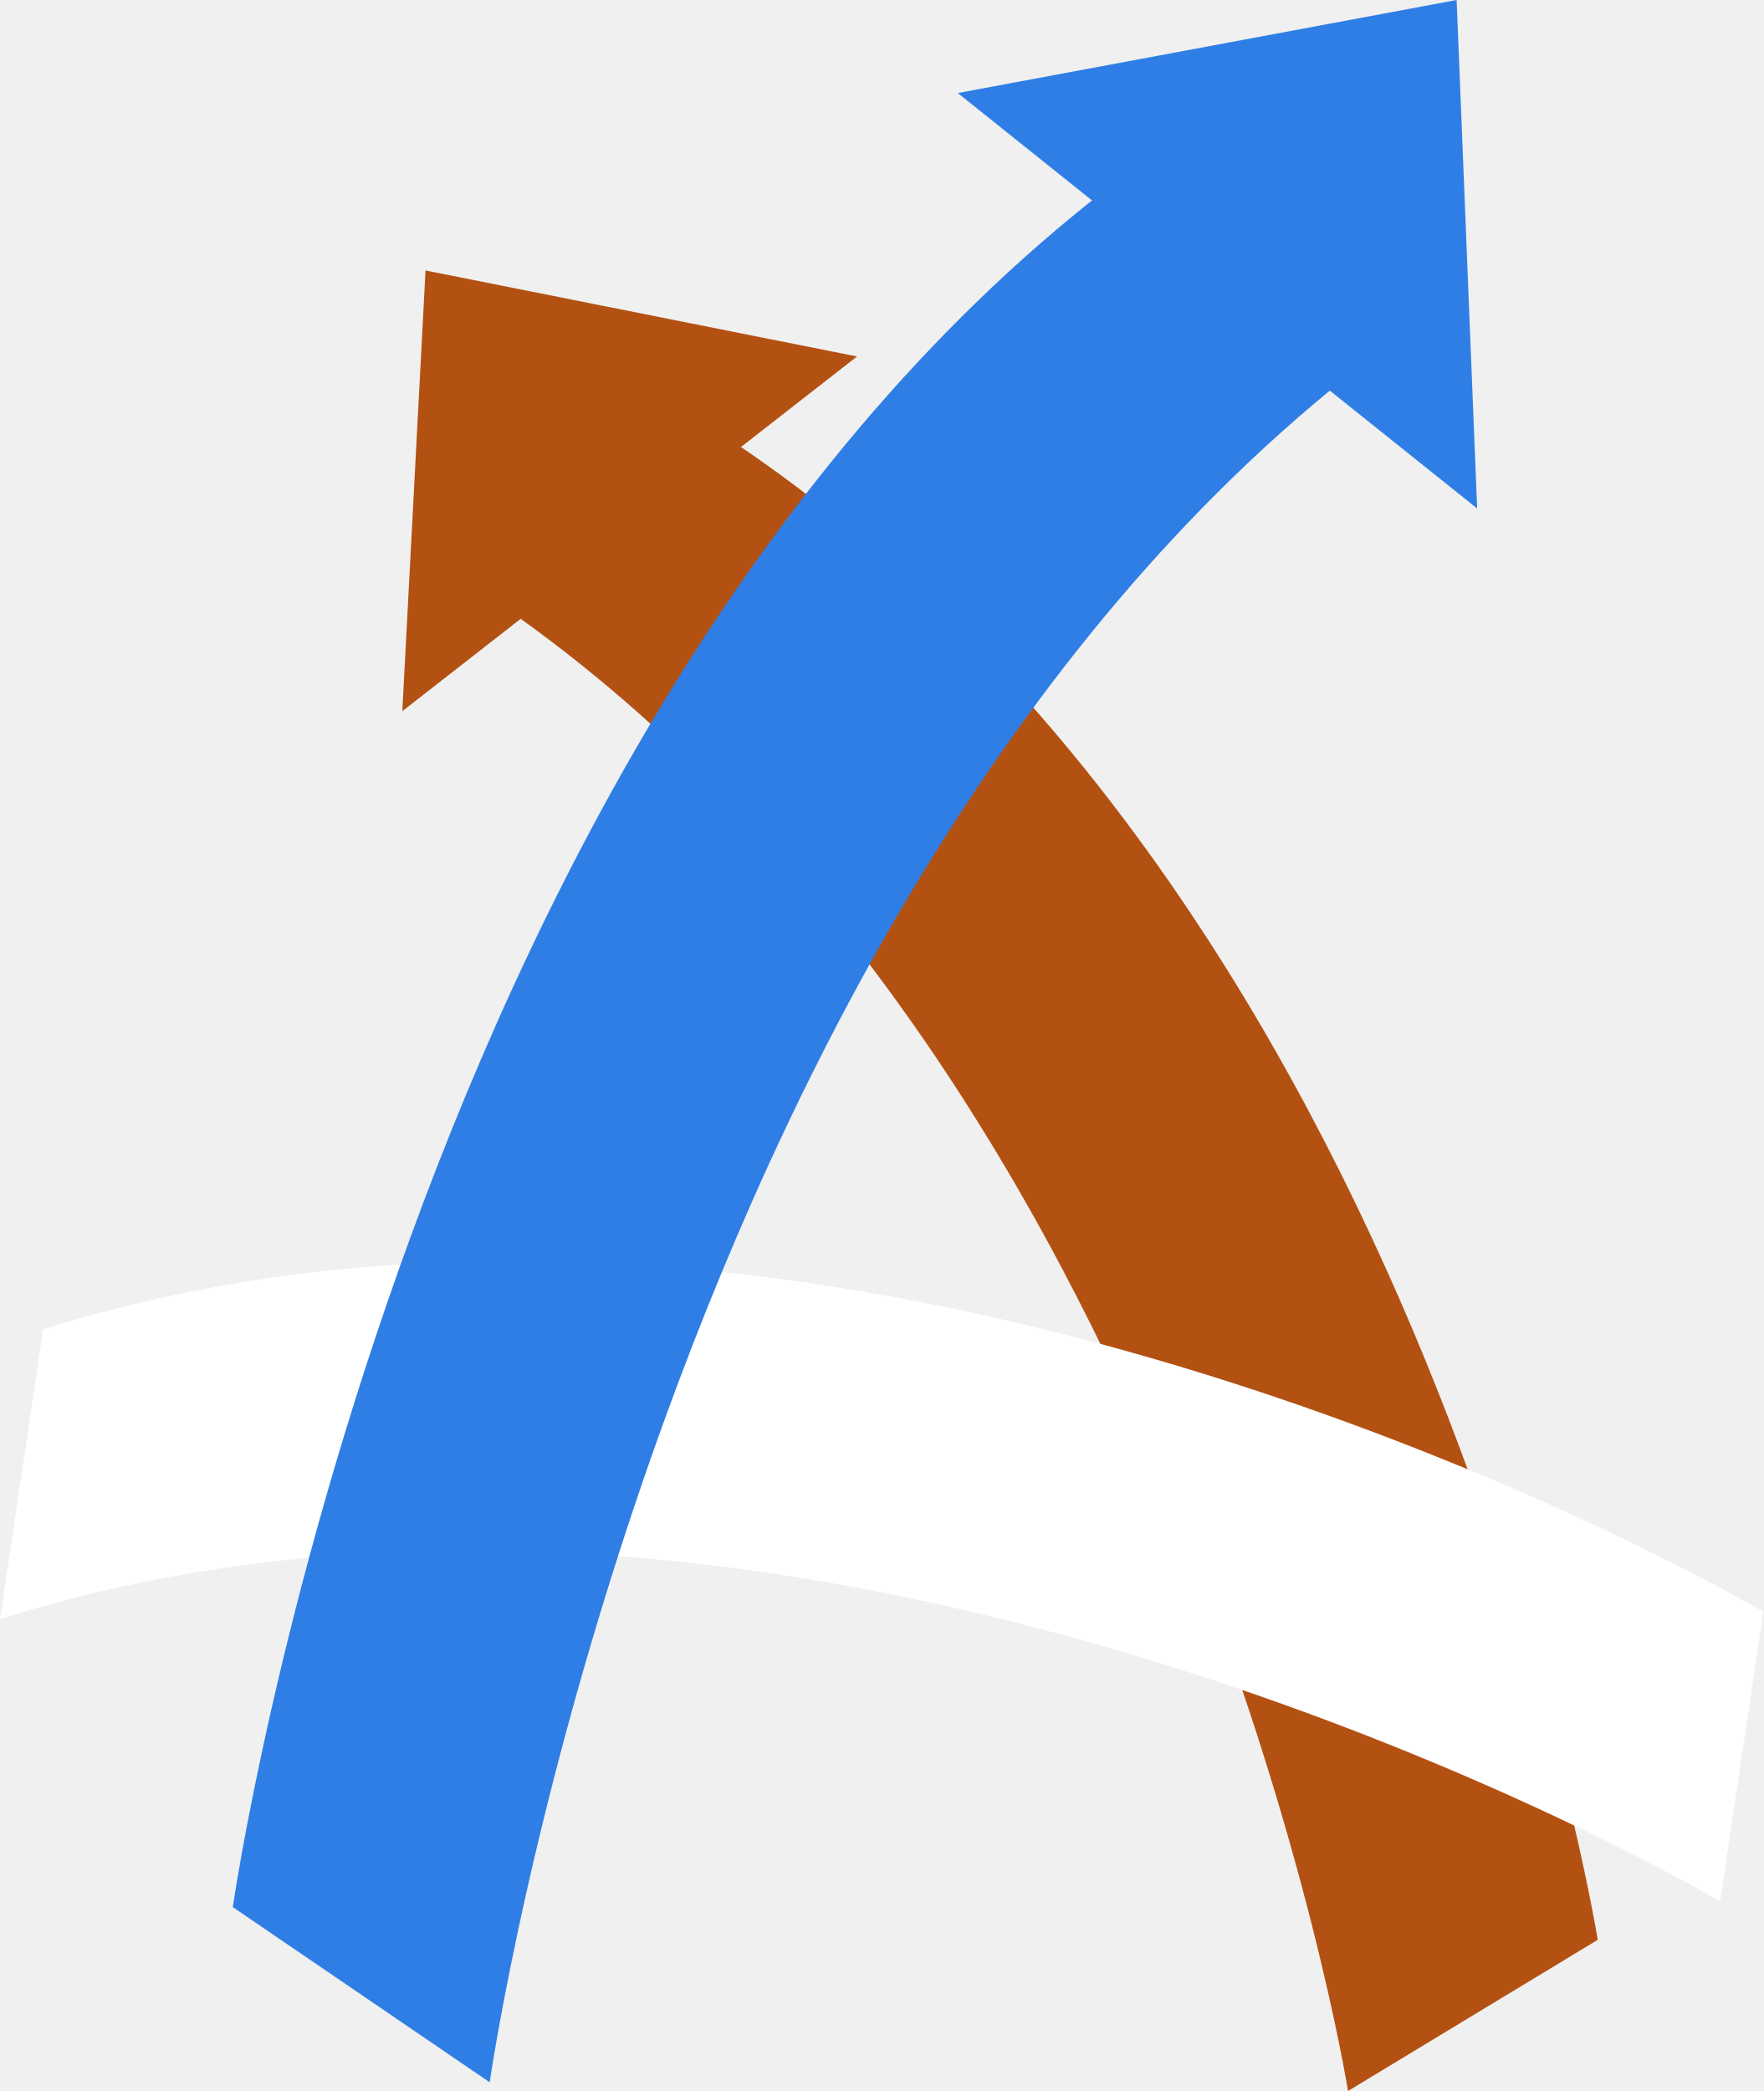
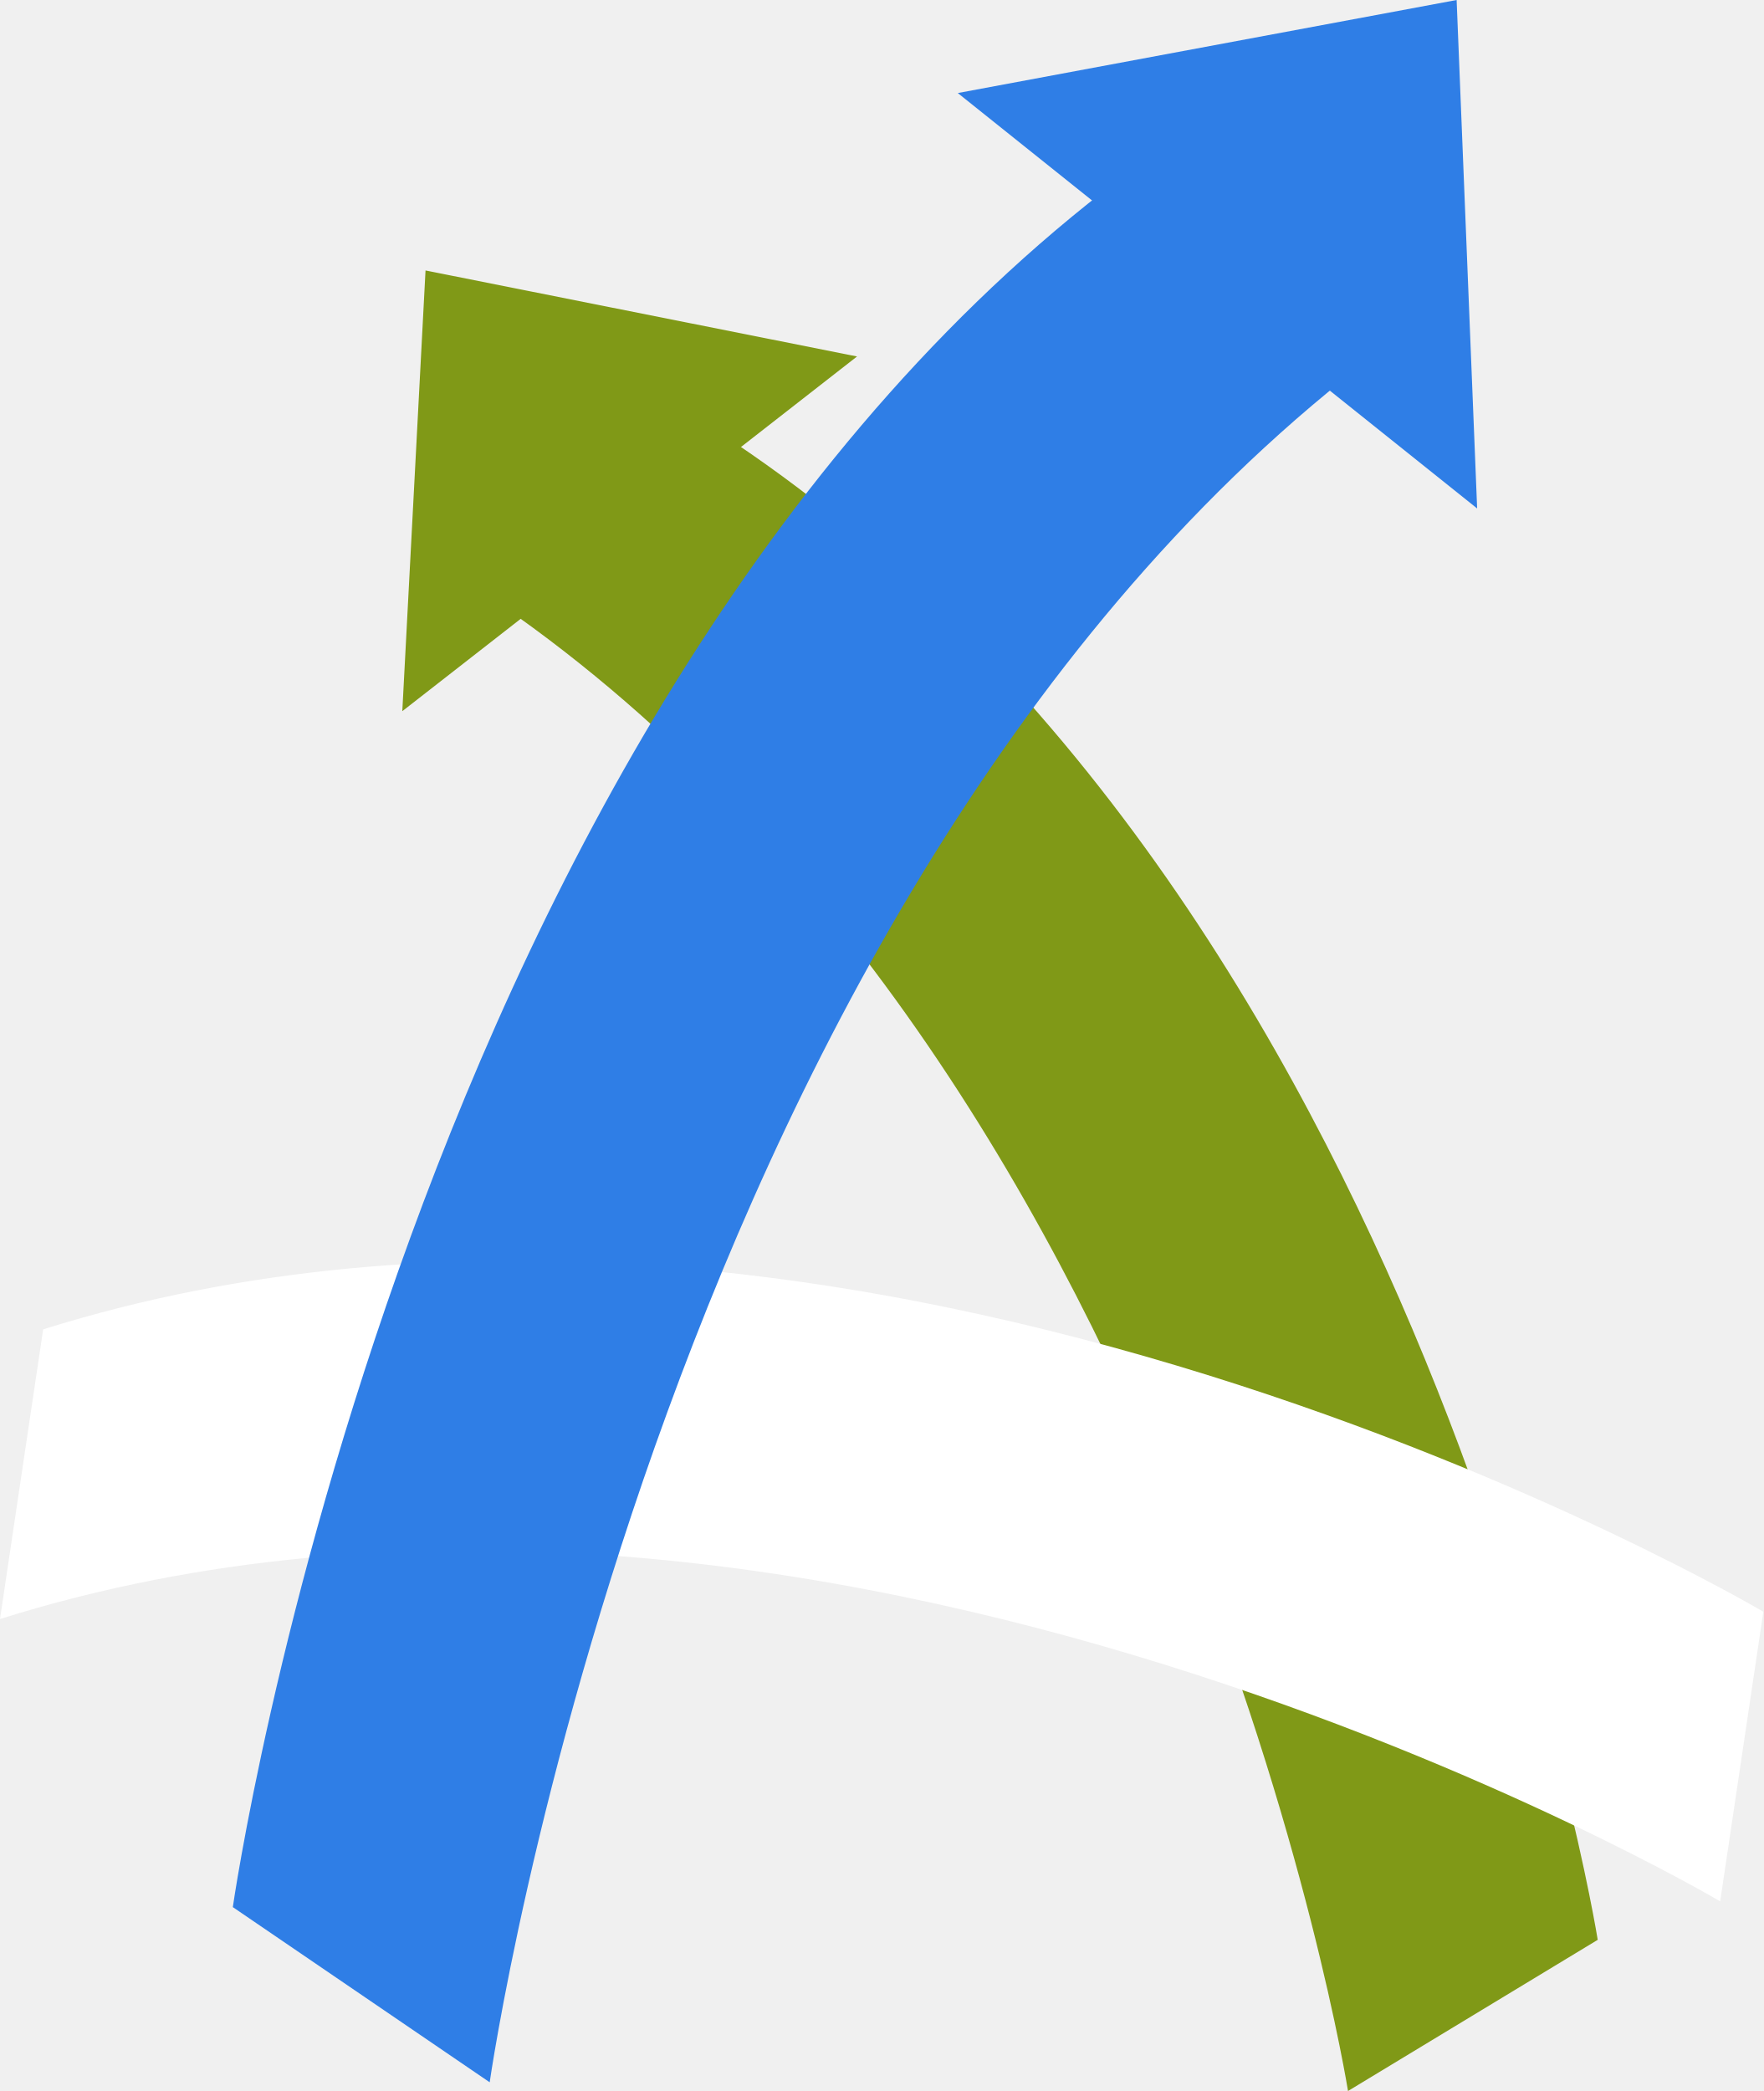
<svg xmlns="http://www.w3.org/2000/svg" width="113" height="134" viewBox="0 0 113 134" fill="none">
-   <path d="M102.387 124.312C102.387 124.312 91.699 57.372 45.947 27.623L29.952 37.318C75.682 67.098 86.385 134 86.385 134" fill="#B35112" />
-   <path d="M27.269 17.333L25.781 45.575L54.922 22.844L27.269 17.333Z" fill="#B35112" />
+   <path d="M102.387 124.312C102.387 124.312 91.699 57.372 45.947 27.623L29.952 37.318C75.682 67.098 86.385 134 86.385 134" fill="#809917" />
+   <path d="M27.269 17.333L25.781 45.575L54.922 22.844L27.269 17.333Z" fill="#809917" />
  <path d="M113 103.286C113 103.286 54.779 68.87 2.766 85.192L0 103.753C52.013 87.408 110.234 121.847 110.234 121.847" fill="white" />
  <path d="M14.92 122.216C14.92 122.216 25.931 44.918 72.983 10.555L89.444 21.758C42.392 56.114 31.381 133.442 31.381 133.442" fill="#2F7EE6" />
  <path d="M93.345 0L61.378 5.963L94.66 32.584L93.345 0Z" fill="#2F7EE6" />
</svg>
